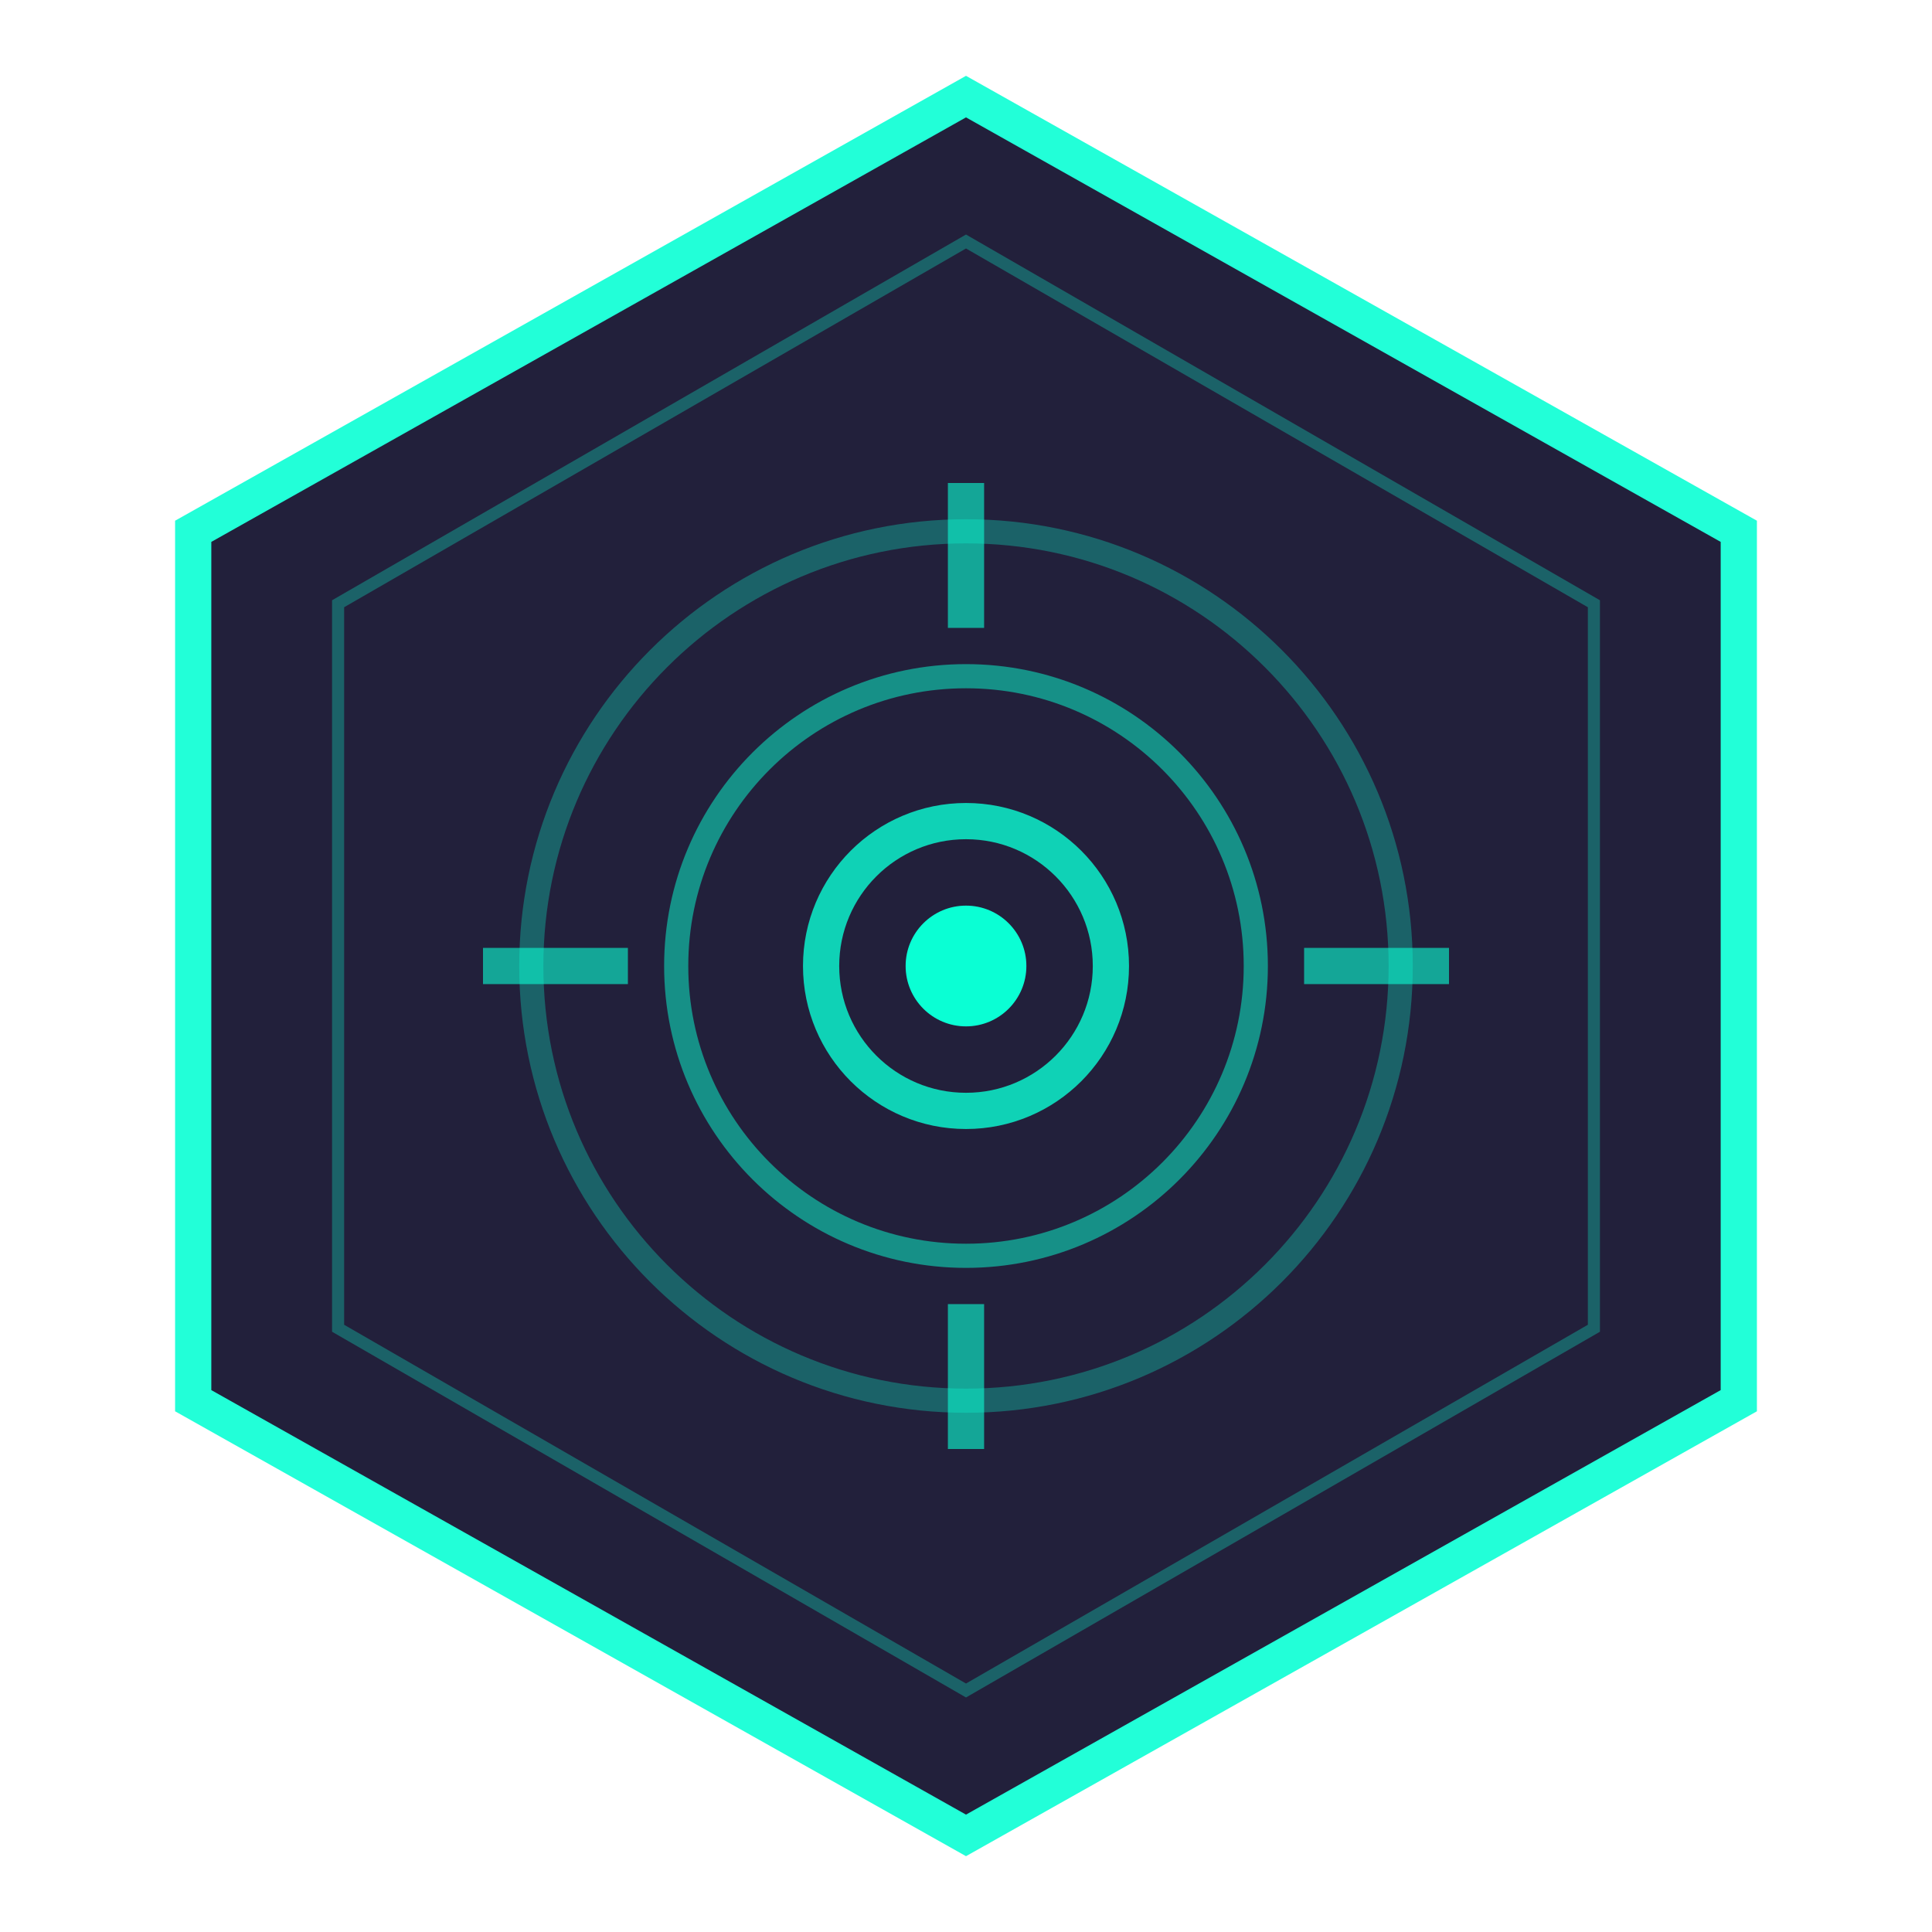
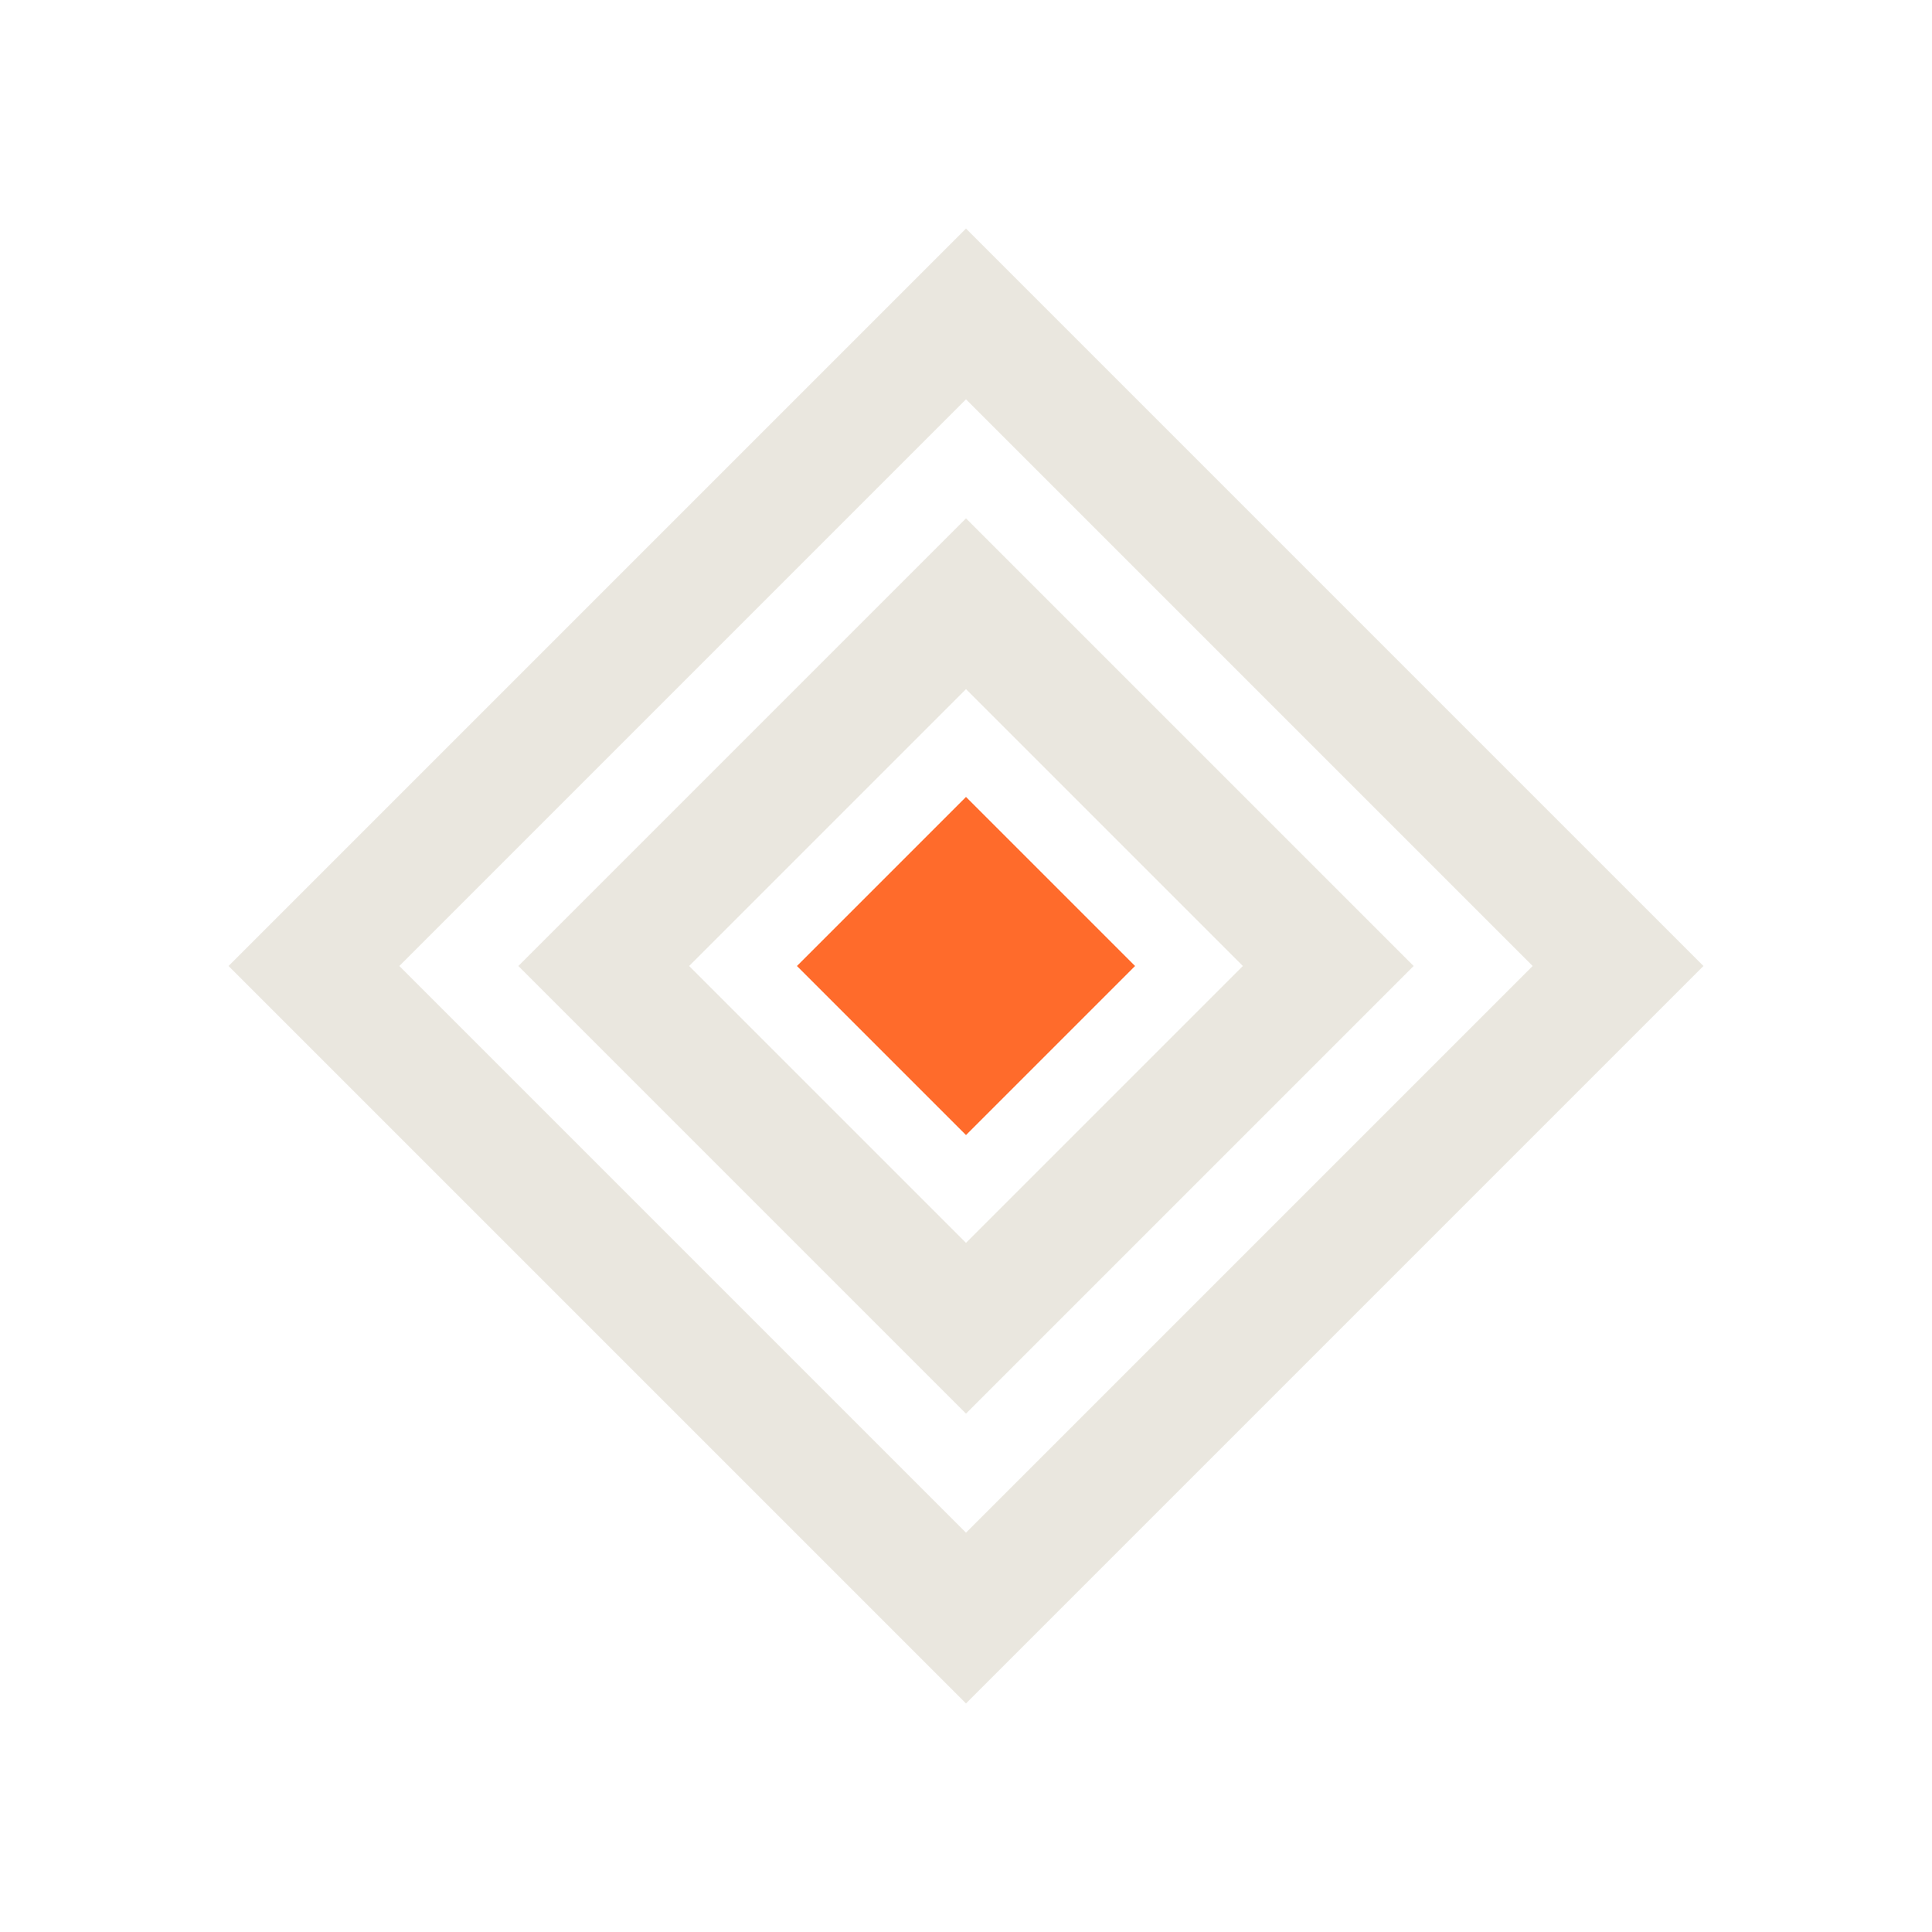
- <svg xmlns="http://www.w3.org/2000/svg" viewBox="0 0 80 80" width="80" height="80">
-   <polygon points="40,4 72,22 72,58 40,76 8,58 8,22" fill="#0A0826" stroke="#0AFFD4" stroke-width="1.5" opacity="0.9" />
-   <polygon points="40,10 66,25 66,55 40,70 14,55 14,25" fill="none" stroke="#0AFFD4" stroke-width="0.5" opacity="0.3" />
-   <circle cx="40" cy="40" r="18" fill="none" stroke="#0AFFD4" stroke-width="1" opacity="0.3" />
-   <circle cx="40" cy="40" r="12" fill="none" stroke="#0AFFD4" stroke-width="1" opacity="0.5" />
-   <circle cx="40" cy="40" r="6" fill="none" stroke="#0AFFD4" stroke-width="1.5" opacity="0.8" />
-   <circle cx="40" cy="40" r="2.5" fill="#0AFFD4" />
-   <line x1="40" y1="20" x2="40" y2="26" stroke="#0AFFD4" stroke-width="1.5" opacity="0.6" />
-   <line x1="40" y1="54" x2="40" y2="60" stroke="#0AFFD4" stroke-width="1.5" opacity="0.6" />
-   <line x1="20" y1="40" x2="26" y2="40" stroke="#0AFFD4" stroke-width="1.5" opacity="0.6" />
-   <line x1="54" y1="40" x2="60" y2="40" stroke="#0AFFD4" stroke-width="1.5" opacity="0.6" />
+ <svg xmlns="http://www.w3.org/2000/svg" viewBox="0 0 80 80" width="80" height="80" fill="none">
+   <path d="M40 13L67 40L40 67L13 40Z" stroke="#EAE7DF" stroke-width="5" stroke-linejoin="miter" />
+   <path d="M40 25L55 40L40 55L25 40Z" stroke="#EAE7DF" stroke-width="5" stroke-linejoin="miter" />
+   <path d="M40 33L47 40L40 47L33 40Z" fill="#FF6B2B" />
</svg>
